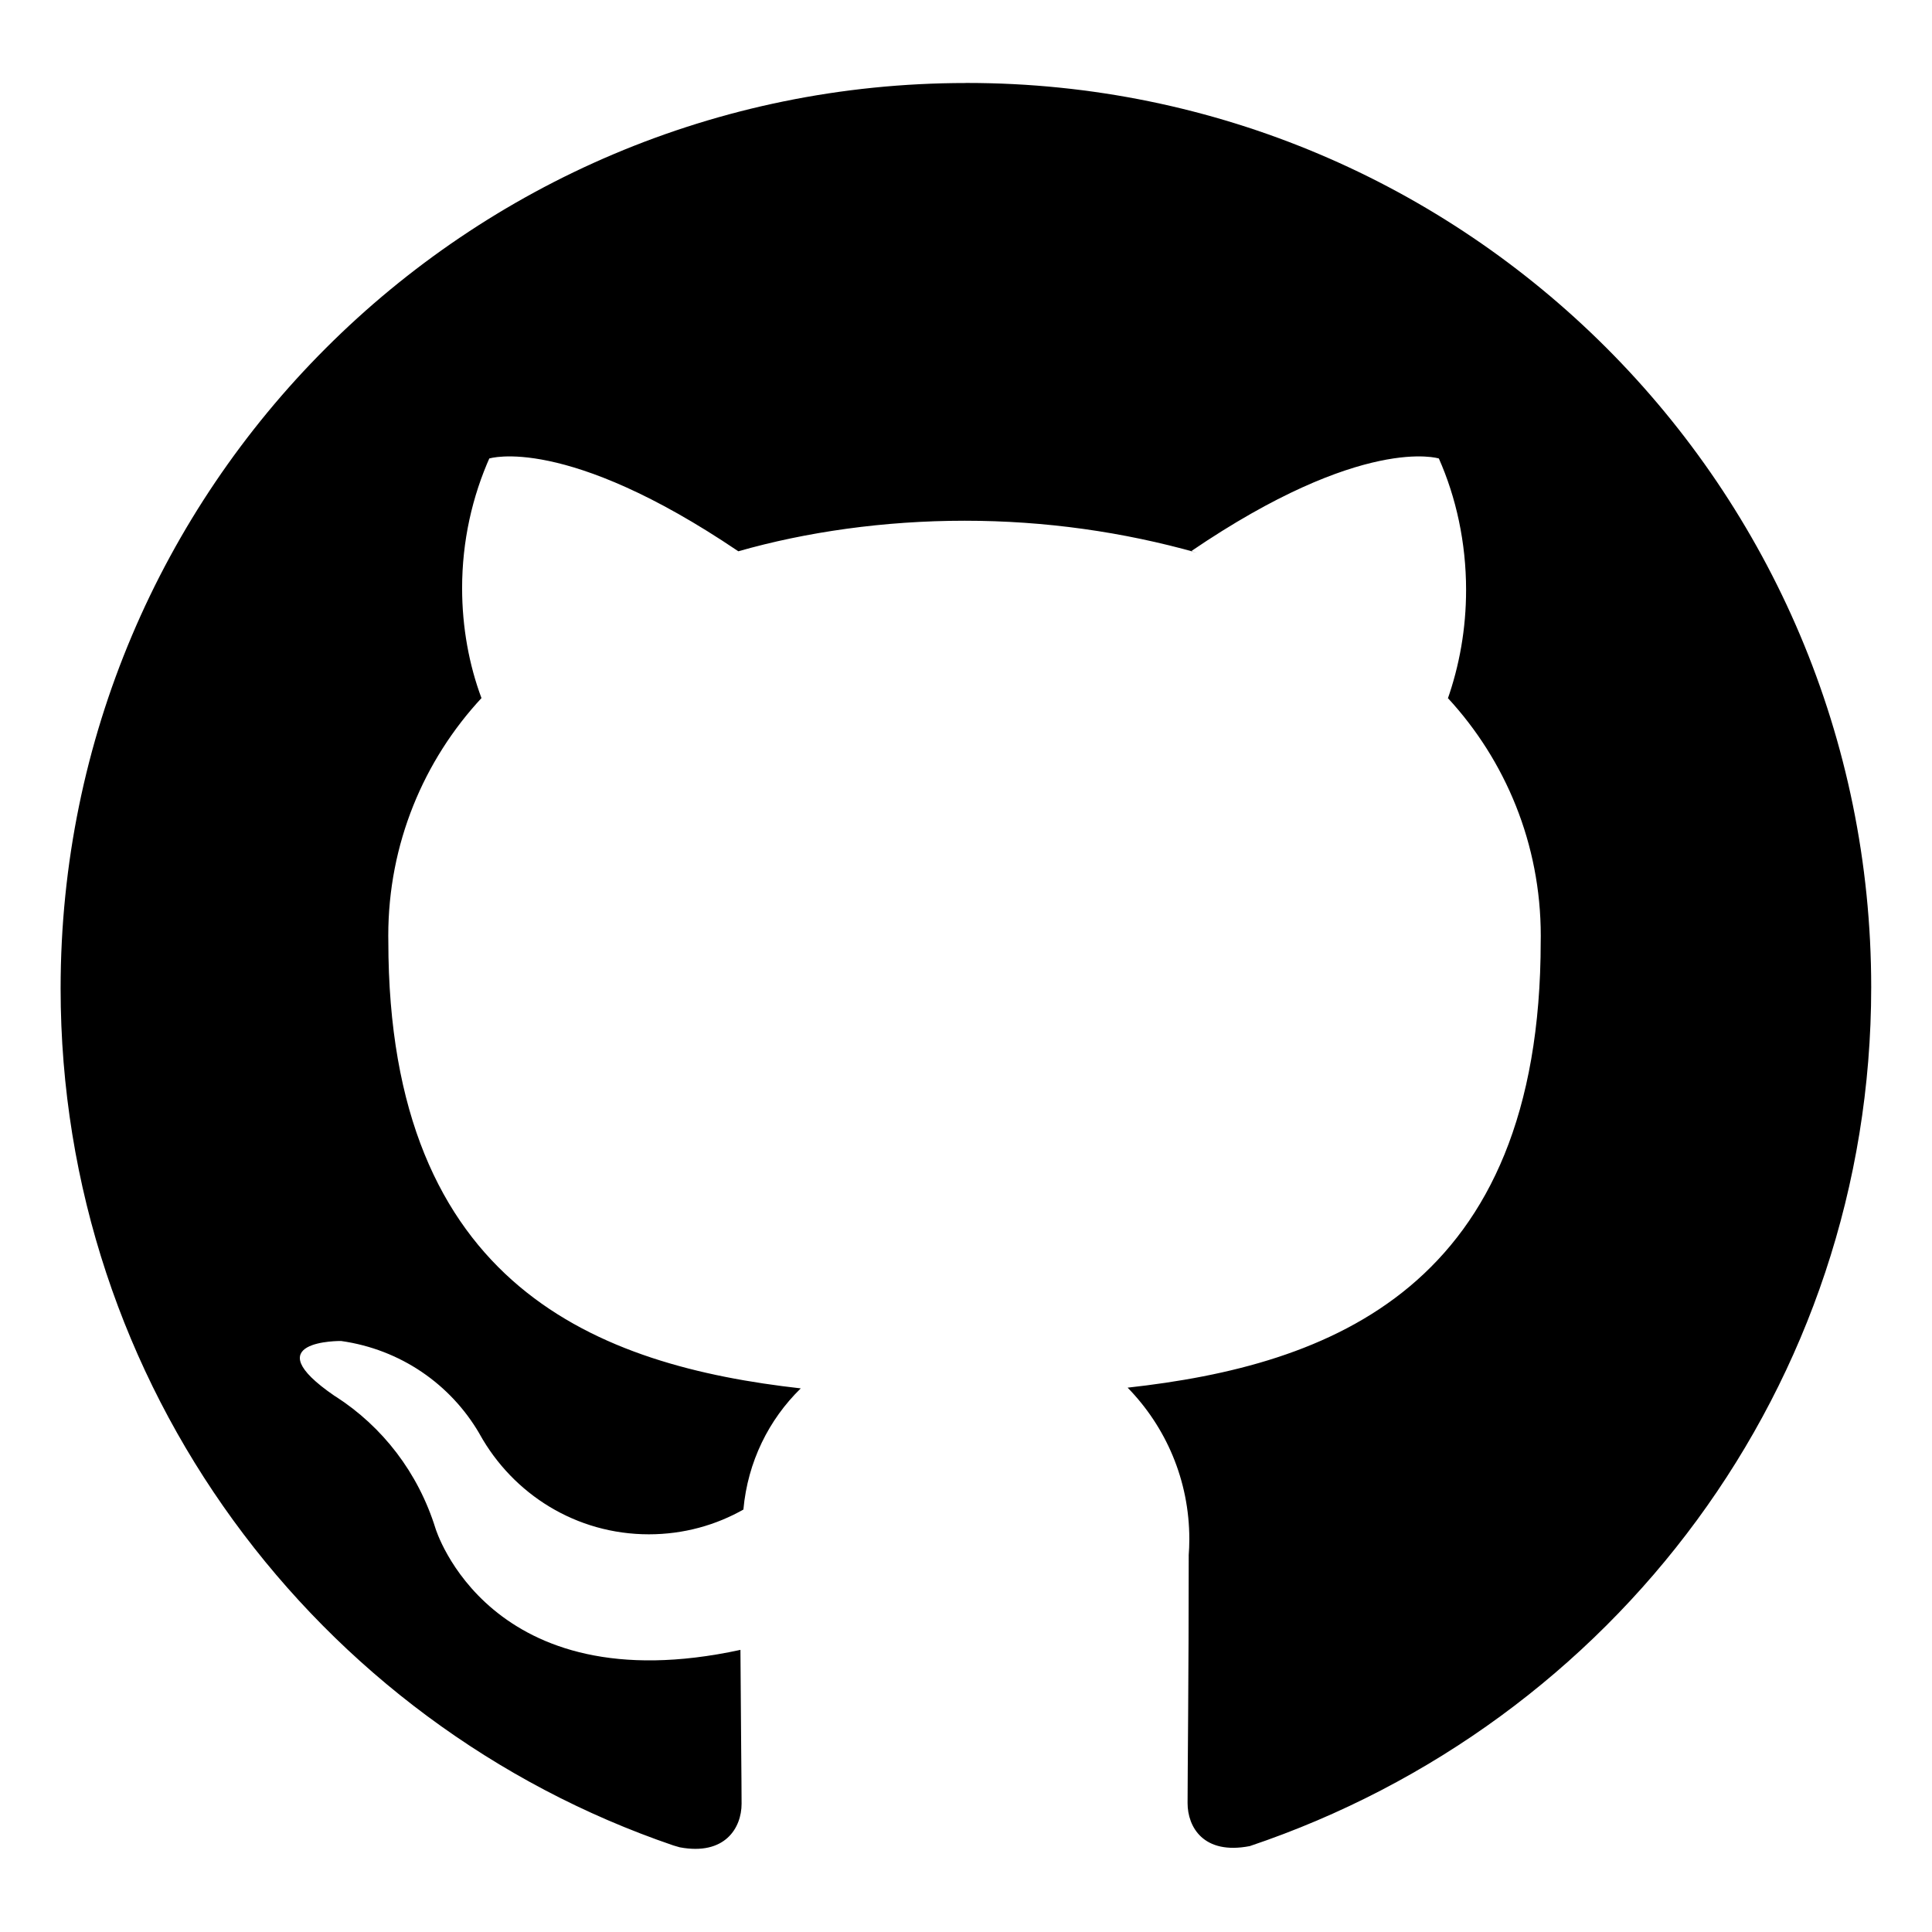
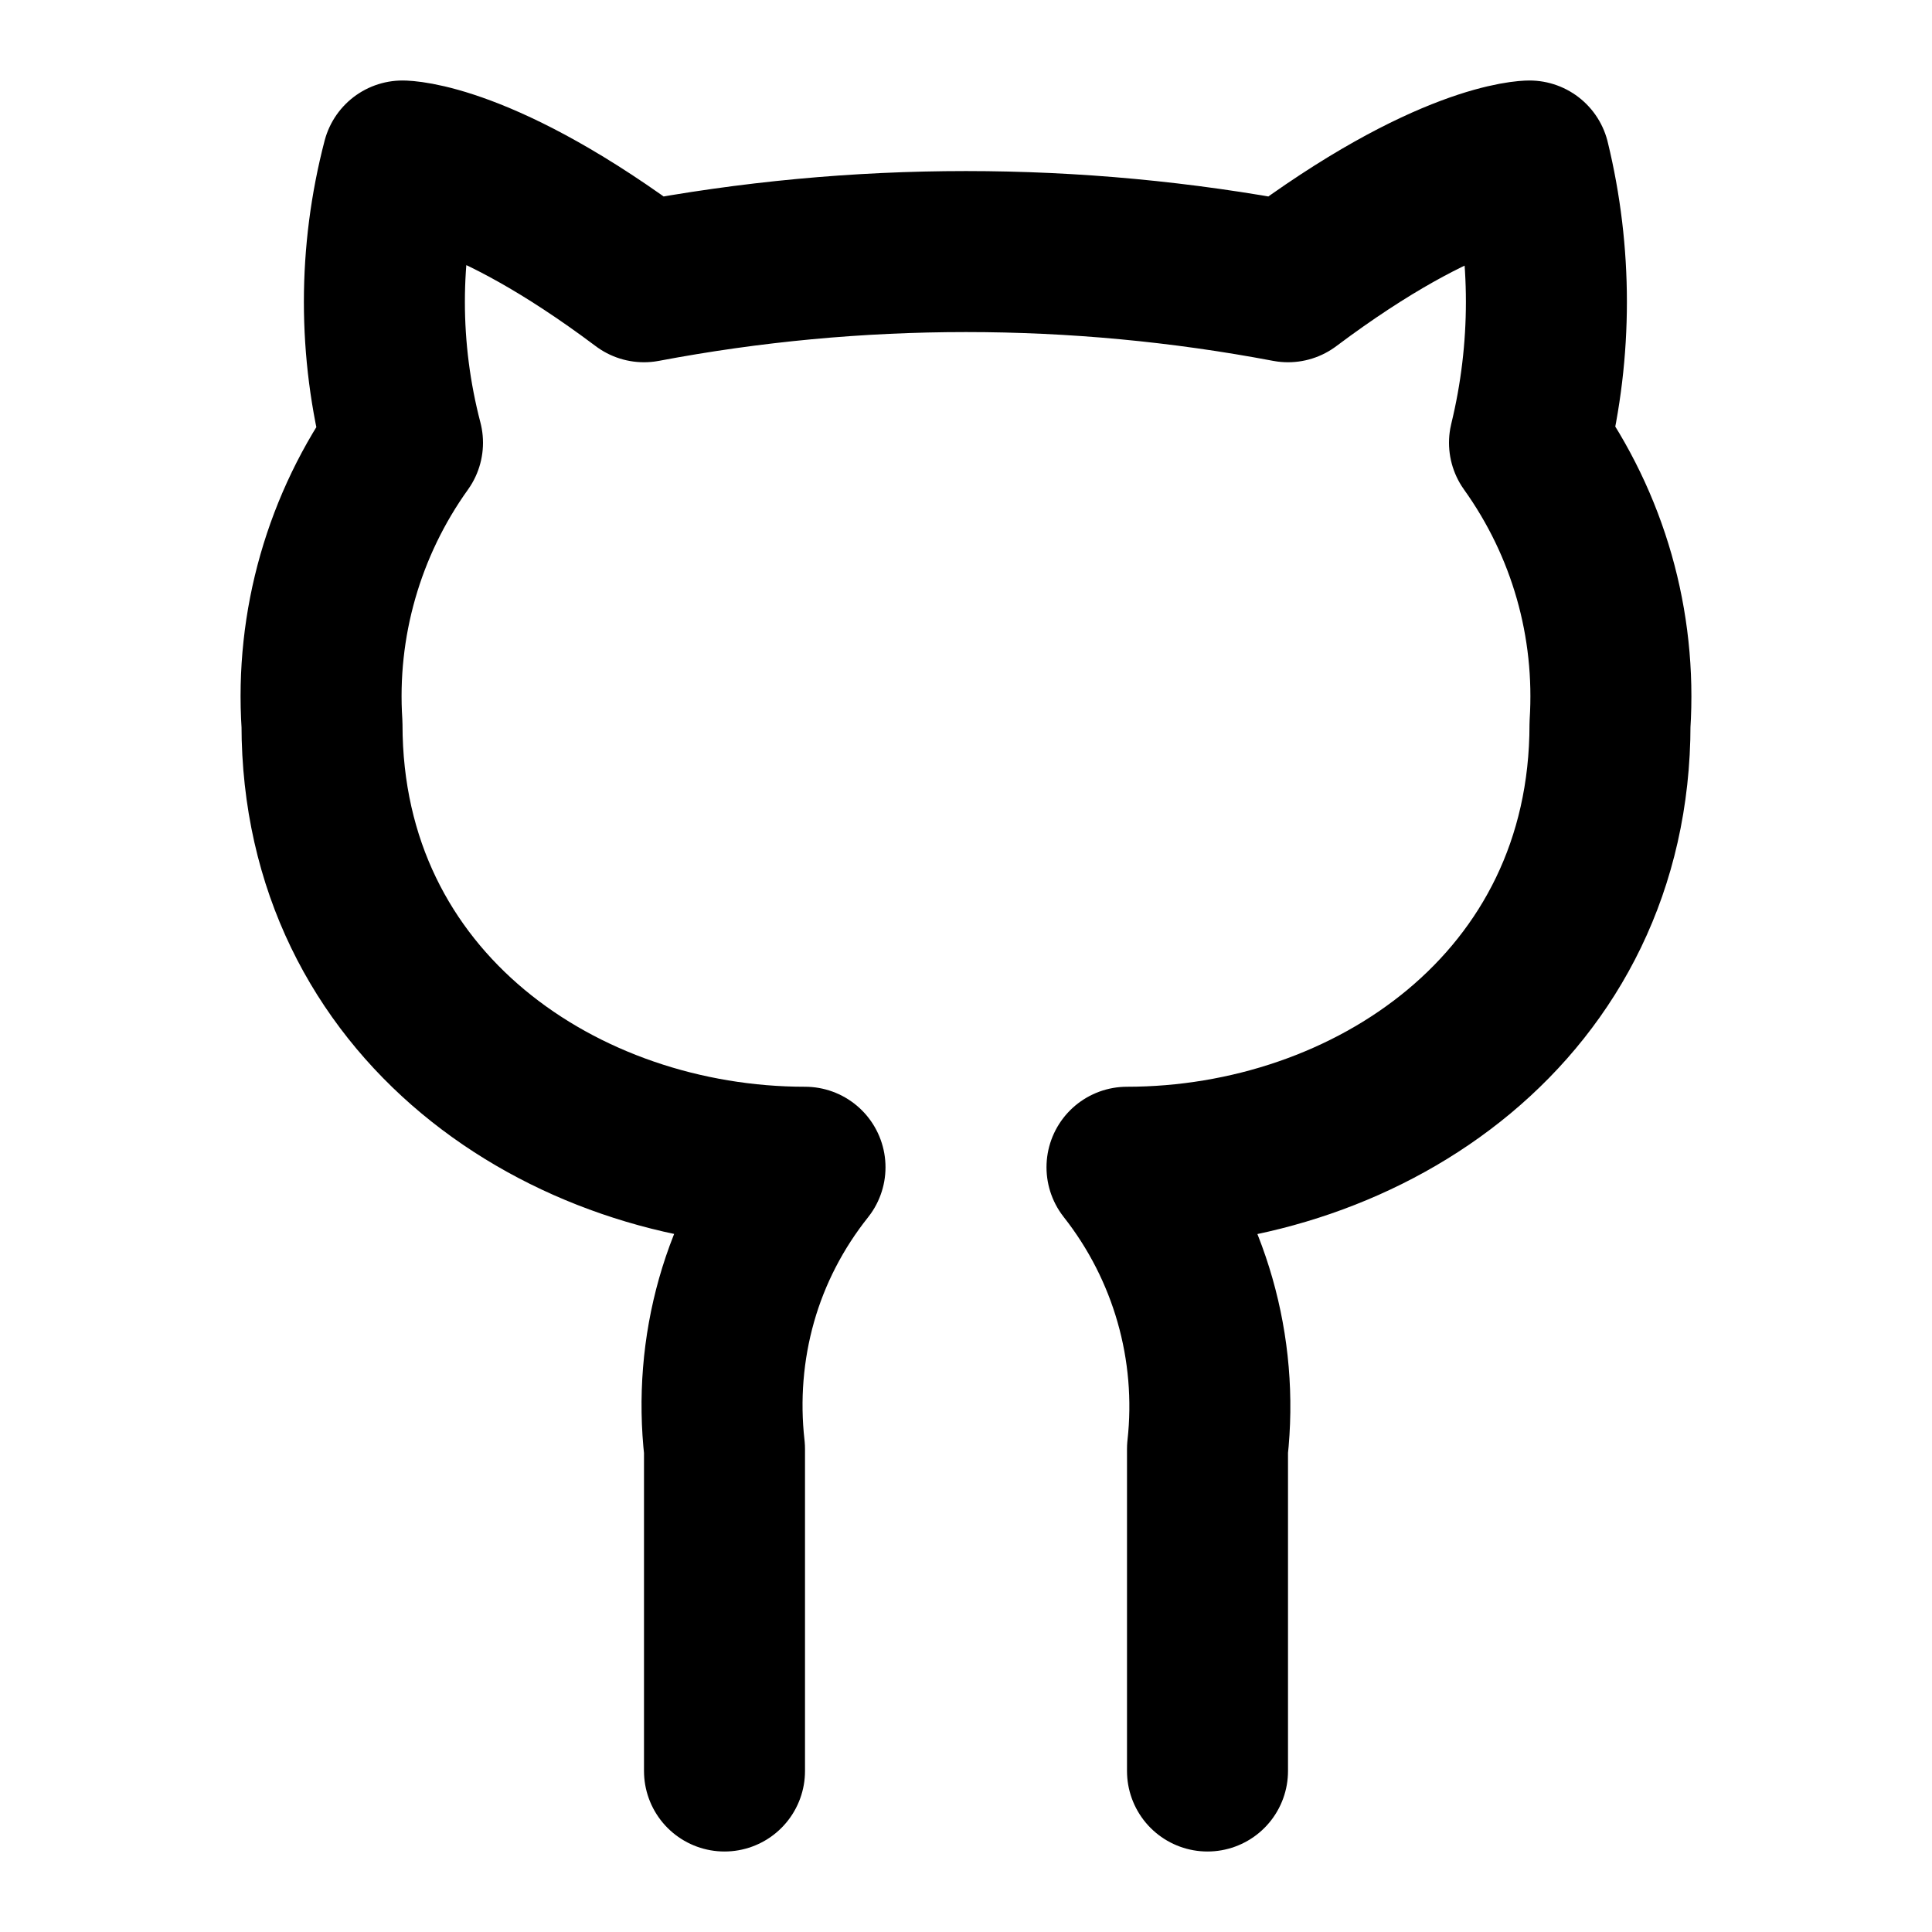
- <svg xmlns="http://www.w3.org/2000/svg" fill="#000000" width="800px" height="800px" viewBox="0 0 32 32" version="1.1">
-   <path d="M16 1.375c-8.282 0-14.996 6.714-14.996 14.996 0 6.585 4.245 12.18 10.148 14.195l0.106 0.031c0.75 0.141 1.025-0.322 1.025-0.721 0-0.356-0.012-1.3-0.019-2.549-4.171 0.905-5.051-2.012-5.051-2.012-0.288-0.925-0.878-1.685-1.653-2.184l-0.016-0.009c-1.358-0.93 0.105-0.911 0.105-0.911 0.987 0.139 1.814 0.718 2.289 1.53l0.008 0.015c0.554 0.995 1.6 1.657 2.801 1.657 0.576 0 1.116-0.152 1.582-0.419l-0.016 0.008c0.072-0.791 0.421-1.489 0.949-2.005l0.001-0.001c-3.33-0.375-6.831-1.665-6.831-7.41-0-0.027-0.001-0.058-0.001-0.089 0-1.521 0.587-2.905 1.547-3.938l-0.003 0.004c-0.203-0.542-0.321-1.168-0.321-1.821 0-0.777 0.166-1.516 0.465-2.182l-0.014 0.034s1.256-0.402 4.124 1.537c1.124-0.321 2.415-0.506 3.749-0.506s2.625 0.185 3.849 0.53l-0.1-0.024c2.849-1.939 4.105-1.537 4.105-1.537 0.285 0.642 0.451 1.39 0.451 2.177 0 0.642-0.11 1.258-0.313 1.83l0.012-0.038c0.953 1.032 1.538 2.416 1.538 3.937 0 0.031-0 0.061-0.001 0.091l0-0.005c0 5.761-3.505 7.029-6.842 7.398 0.632 0.647 1.022 1.532 1.022 2.509 0 0.093-0.004 0.186-0.011 0.278l0.001-0.012c0 2.007-0.019 3.619-0.019 4.106 0 0.394 0.262 0.862 1.031 0.712 6.028-2.029 10.292-7.629 10.292-14.226 0-8.272-6.706-14.977-14.977-14.977-0.006 0-0.013 0-0.019 0h0.001z" />
+ <svg xmlns="http://www.w3.org/2000/svg" viewBox="0 0 24 24" fill="none" stroke="currentColor" stroke-width="2" stroke-linecap="round" stroke-linejoin="round">
+   <path d="M15 22v-4a4.8 4.8 0 0 0-1-3.5c3 0 6-2 6-5.5.08-1.25-.27-2.48-1-3.5.28-1.15.28-2.35 0-3.5 0 0-1 0-3 1.5-2.64-.5-5.36-.5-8 0C6 2 5 2 5 2c-.3 1.15-.3 2.35 0 3.5A5.403 5.403 0 0 0 4 9c0 3.5 3 5.5 6 5.5-.39.49-.68 1.05-.85 1.65-.17.6-.22 1.23-.15 1.85v4" />
</svg>
